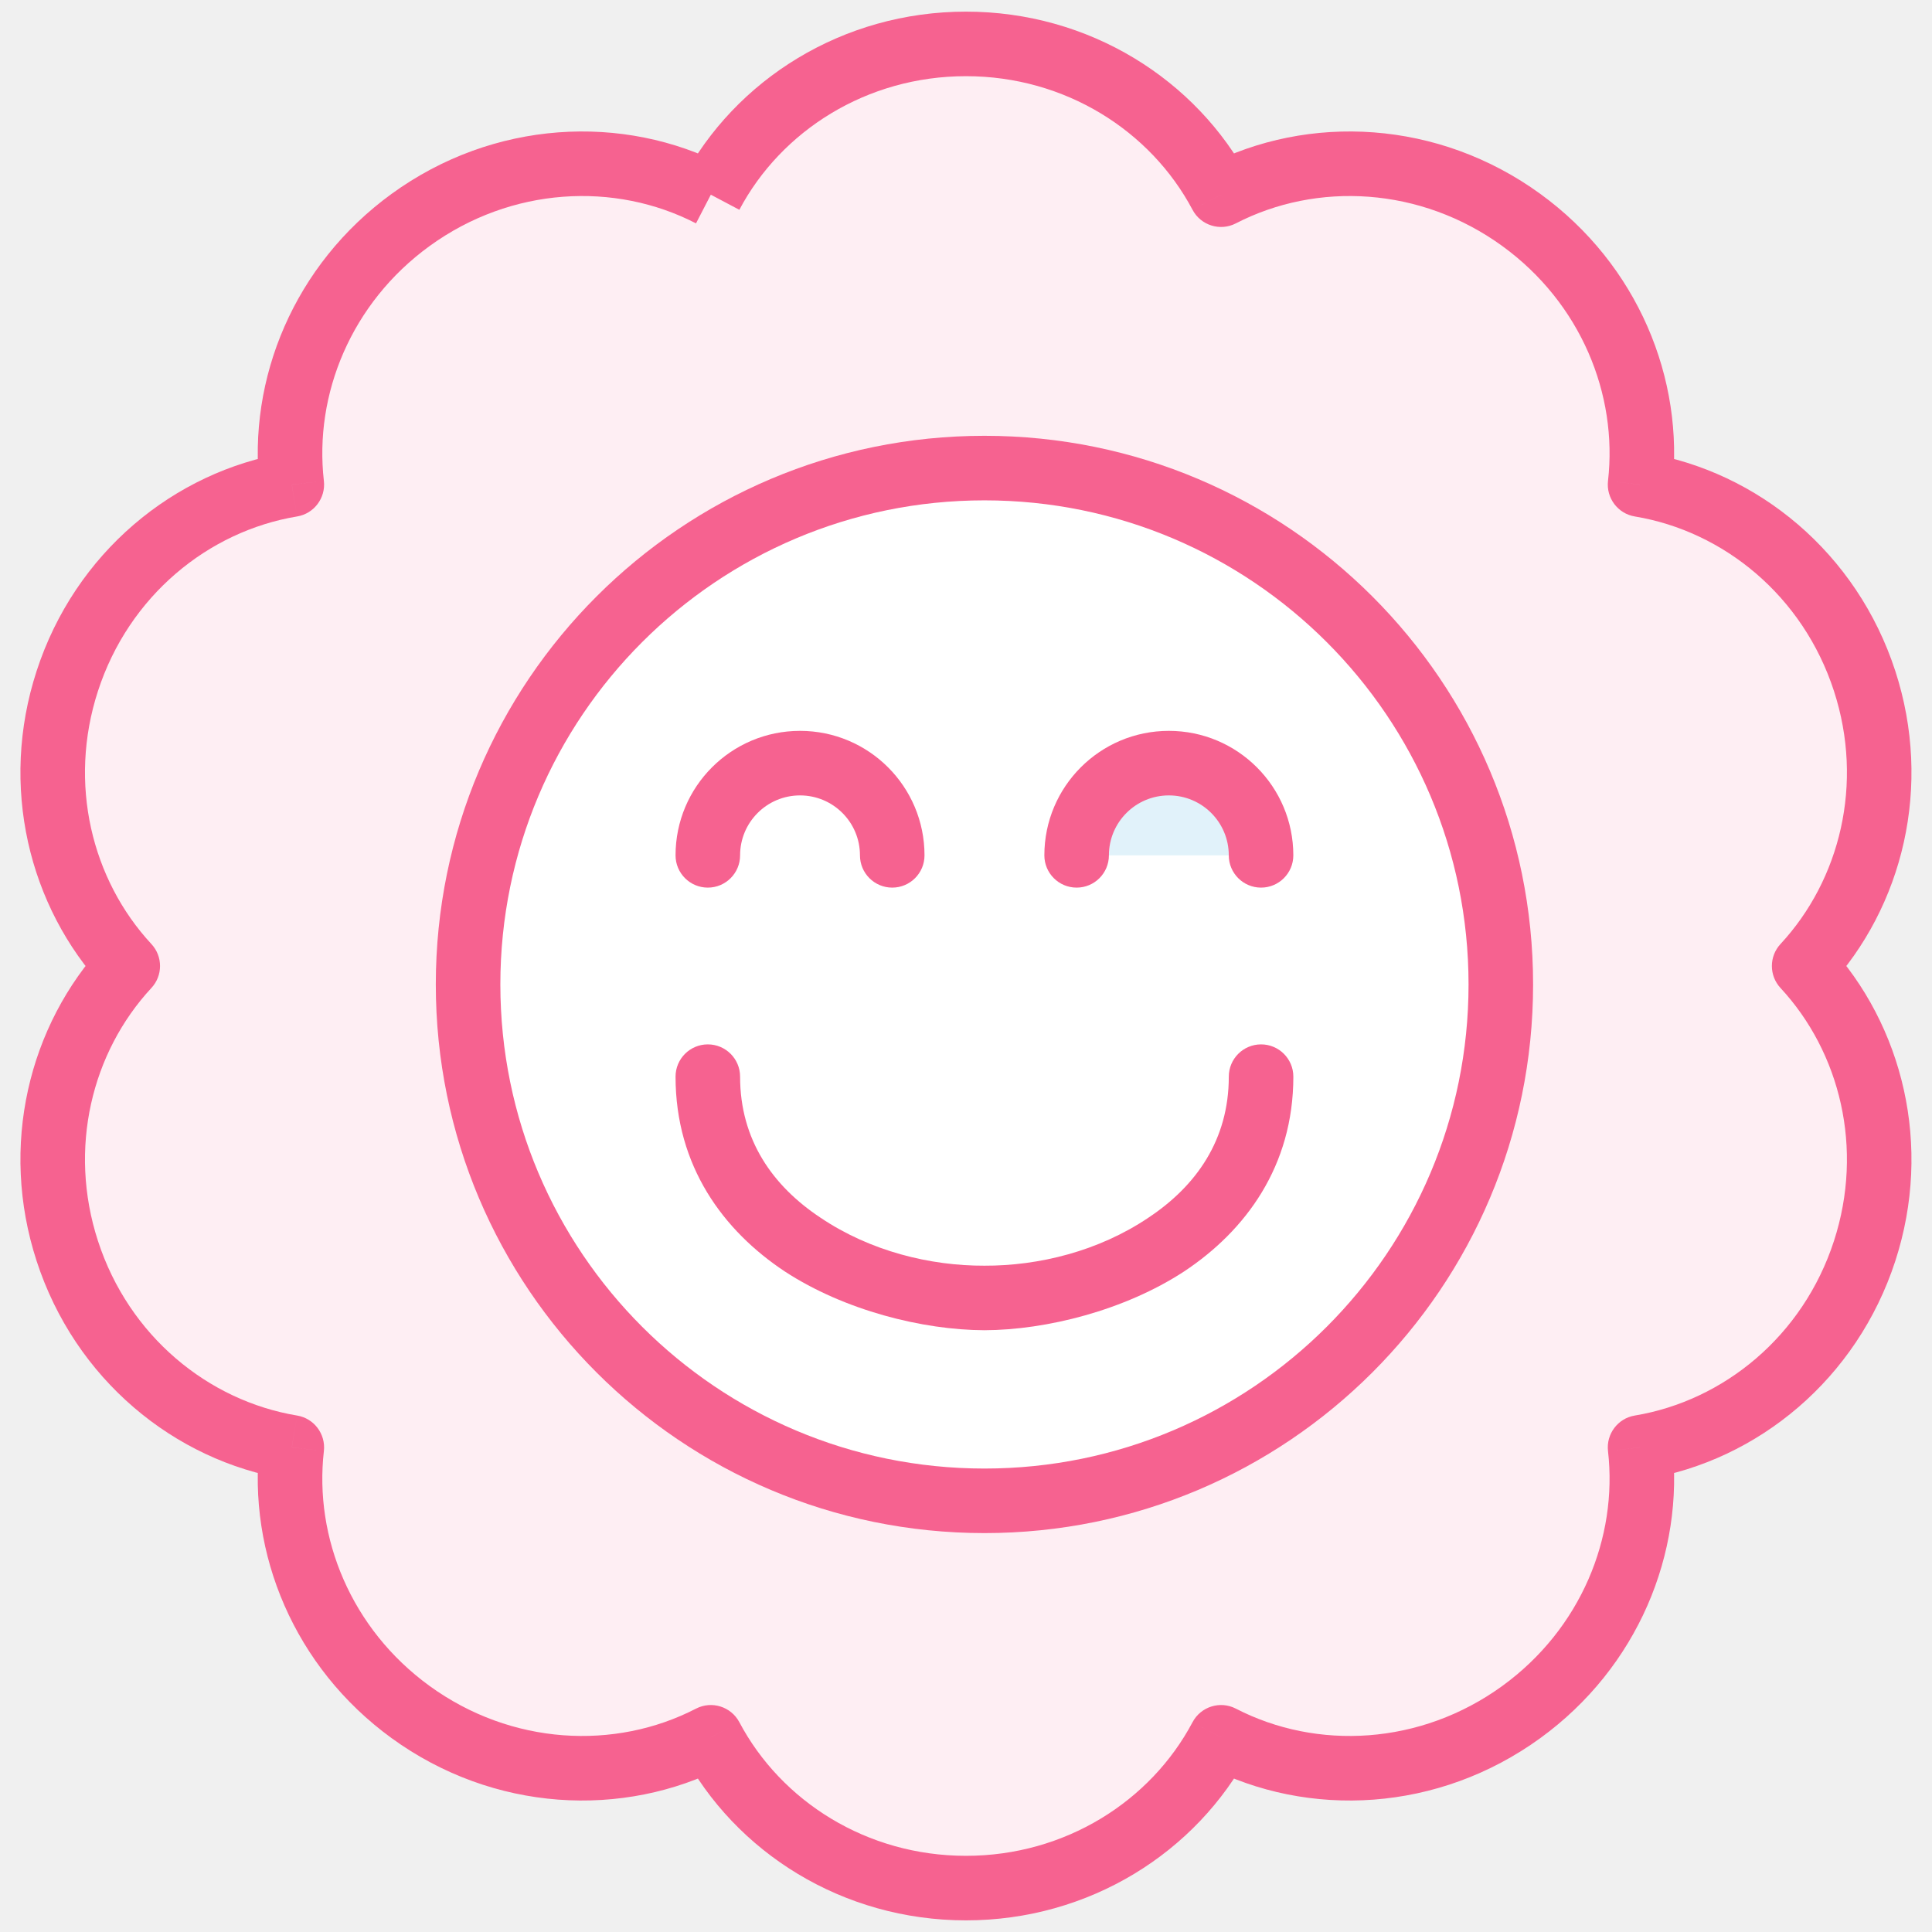
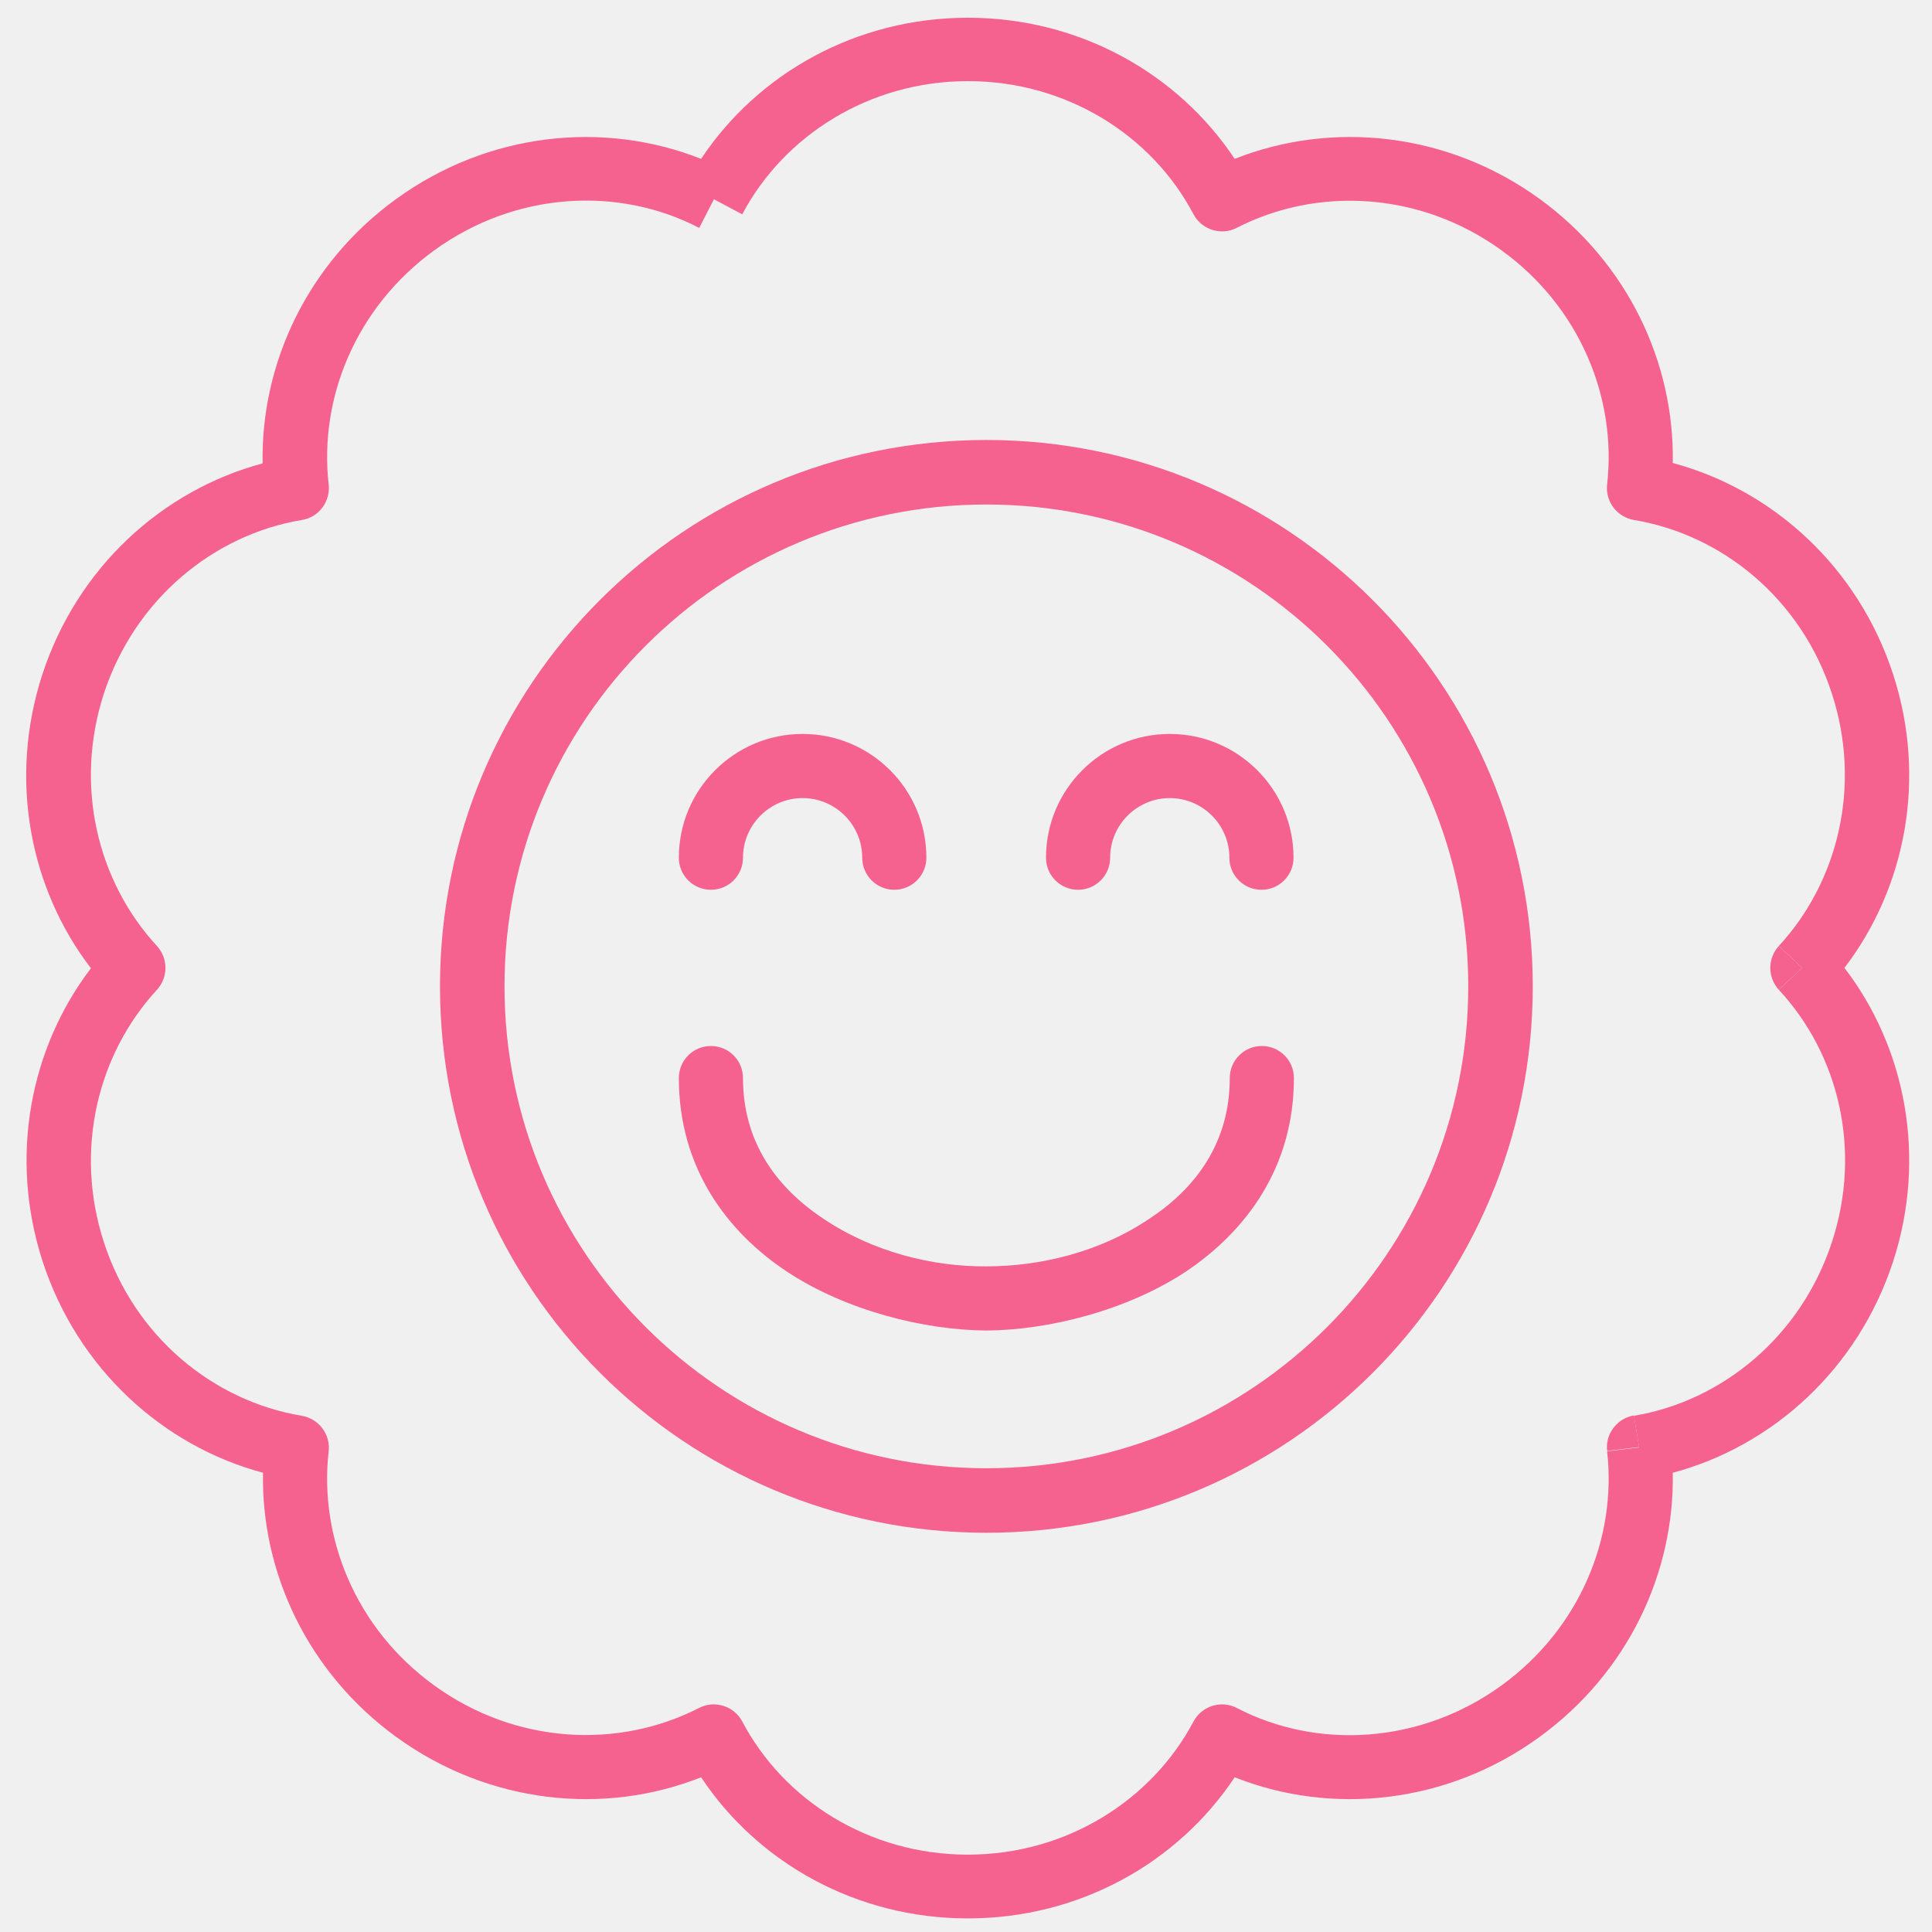
- <svg xmlns="http://www.w3.org/2000/svg" xmlns:xlink="http://www.w3.org/1999/xlink" width="44" height="44" viewBox="0 0 44 44" version="1.1">
-   <g id="Canvas" transform="translate(-8283 -5974)">
-     <g id="48-holidays-flower">
-       <g id="Layer 1">
-         <use xlink:href="#path0_fill" transform="translate(8284.2 5975)" fill="#FEEEF3" />
-         <use xlink:href="#path1_stroke" transform="translate(8284.2 5975)" fill="#F66290" />
-       </g>
-       <g id="Layer 2">
-         <use xlink:href="#path2_fill" transform="translate(8293.66 5984.66)" fill="#FFFFFF" />
-         <use xlink:href="#path3_stroke" transform="translate(8293.66 5984.66)" fill="#F66290" />
-       </g>
-       <g id="Layer 3">
-         <use xlink:href="#path4_stroke" transform="translate(8299.12 5998.52)" fill="#F66290" />
-       </g>
-       <g id="Layer 4">
-         <use xlink:href="#path5_stroke" transform="translate(8299.12 5991.38)" fill="#F66290" />
-       </g>
-       <g id="Layer 5">
-         <use xlink:href="#path6_fill" transform="translate(8307.52 5991.38)" fill="#E1F2FA" />
-         <use xlink:href="#path5_stroke" transform="translate(8307.52 5991.38)" fill="#F66290" />
-       </g>
-     </g>
+ <svg xmlns="http://www.w3.org/2000/svg" version="1.1" id="Layer_1" x="0px" y="0px" width="512px" height="512px" viewBox="0 0 512 512" enable-background="new 0 0 512 512" xml:space="preserve">
+   <g>
+     <path fill="#F66290" d="M501.7,178.7c-9.3-28.5-31.9-48.9-58.4-56c0.5-26.5-11.9-53-35.3-70C383.6,35,353,31.9,327.2,42.1   c-15-22.6-41.1-37.4-70.7-37.4c-29.6,0-55.7,14.8-70.7,37.4C160,31.9,129.4,35,104.9,52.8c-23.4,17-35.8,43.5-35.3,70   c-26.5,7.1-49.1,27.5-58.4,56c-9,27.7-3.3,56.7,12.9,77.8C8,277.7,2.3,306.6,11.3,334.3c9.3,28.5,31.9,48.9,58.4,56   c-0.5,26.5,11.9,53,35.3,70c24.5,17.8,55.1,20.9,80.8,10.7c15,22.6,41.1,37.4,70.7,37.4c29.6,0,55.7-14.8,70.7-37.4   c25.7,10.2,56.4,7.1,80.8-10.7c23.4-17,35.8-43.5,35.3-70c26.5-7.1,49.1-27.5,58.4-56c9-27.7,3.3-56.7-12.9-77.8   C505,235.3,510.7,206.4,501.7,178.7z M485.5,329.1c-8.2,25.1-29.1,42.2-52.5,46.1l1.4,8.4l-8.5,1c2.6,22.9-7.2,46.9-27.9,62   c-21.6,15.7-49,17.1-70.3,6l-3.9,7.6l0,0l3.9-7.6c-4.1-2.1-9.2-0.5-11.4,3.6c-11,20.8-33.6,35.3-59.8,35.3   c-26.2,0-48.8-14.4-59.8-35.3c-2.2-4.1-7.3-5.7-11.4-3.6c-21.4,11-48.7,9.7-70.3-6c-20.7-15-30.5-39.1-27.9-62   c0.5-4.5-2.6-8.6-7.1-9.4c-23.5-3.9-44.4-21-52.5-46.1c-7.9-24.4-1.6-49.8,14.1-66.8c3-3.3,3-8.3,0-11.6l-6.2,5.8v0l6.2-5.8   c-15.7-17-22-42.3-14.1-66.8c8.2-25.1,29.1-42.2,52.5-46.1c4.5-0.7,7.6-4.9,7.1-9.4c-2.6-22.9,7.2-46.9,27.9-62   c21.6-15.7,49-17.1,70.3-6l3.9-7.6l7.5,4c11-20.8,33.6-35.3,59.8-35.3c26.2,0,48.8,14.4,59.8,35.3c2.2,4.1,7.3,5.7,11.4,3.6   l-3.9-7.6l0,0l3.9,7.6c21.4-11,48.7-9.7,70.3,6c20.7,15,30.5,39.1,27.9,62c-0.5,4.5,2.6,8.6,7.1,9.4l1.4-8.4l0,0l-1.4,8.4   c23.5,3.9,44.4,21,52.5,46.1c7.9,24.4,1.6,49.8-14.1,66.8l6.2,5.8l-6.2,5.8C487.2,279.3,493.5,304.6,485.5,329.1z" />
+     <path fill="#F66290" d="M425.9,384.5l8.5-1l-1.4-8.4C428.5,375.9,425.4,380,425.9,384.5z" />
+     <path fill="#F66290" d="M471.4,262.3l6.2-5.8l-6.2-5.8C468.4,254,468.4,259,471.4,262.3z" />
+     <path fill="#F66290" d="M261.4,116.6c-80,0-144.8,64.8-144.8,144.8s64.8,144.8,144.8,144.8s144.8-64.8,144.8-144.8   S341.3,116.6,261.4,116.6z M261.4,389.1c-70.5,0-127.7-57.2-127.7-127.7c0-70.5,57.2-127.7,127.7-127.7   c70.5,0,127.7,57.2,127.7,127.7C389.1,331.9,331.9,389.1,261.4,389.1z" />
+     <path fill="#F66290" d="M334.4,277.2c-4.7,0-8.5,3.8-8.5,8.5c0,16.7-8.6,28.9-21.2,37.2c-13.1,8.9-29,12.7-43.3,12.7   c-14.3,0.1-30.1-3.8-43.3-12.7c-12.6-8.4-21.2-20.5-21.2-37.2c0-4.7-3.8-8.5-8.5-8.5s-8.5,3.8-8.5,8.5c0,23.6,12.6,40.7,28.8,51.4   c15.7,10.3,36.3,15.4,52.7,15.5c16.3-0.1,37-5.2,52.7-15.5c16.2-10.8,28.8-27.8,28.8-51.4C342.9,281,339.1,277.2,334.4,277.2z" />
+     <path fill="#F66290" d="M188.4,235.8c4.7,0,8.5-3.8,8.5-8.5c0-8.7,7.1-15.8,15.8-15.8c8.7,0,15.8,7.1,15.8,15.8   c0,4.7,3.8,8.5,8.5,8.5c4.7,0,8.5-3.8,8.5-8.5c0-18.1-14.7-32.8-32.8-32.8c-18.1,0-32.8,14.7-32.8,32.8   C179.9,232,183.7,235.8,188.4,235.8z" />
+     <path fill="#F66290" d="M285.7,235.8c4.7,0,8.5-3.8,8.5-8.5c0-8.7,7.1-15.8,15.8-15.8s15.8,7.1,15.8,15.8c0,4.7,3.8,8.5,8.5,8.5   s8.5-3.8,8.5-8.5c0-18.1-14.7-32.8-32.8-32.8c-18.1,0-32.8,14.7-32.8,32.8C277.2,232,281,235.8,285.7,235.8z" />
  </g>
-   <defs>
-     <path id="path0_fill" fill-rule="evenodd" d="M 14.988 3.434C 16.069 1.395 18.265 0 20.799 0C 23.332 0 25.529 1.395 26.609 3.434C 28.7 2.353 31.358 2.492 33.448 4.011C 35.448 5.464 36.407 7.803 36.152 10.037C 38.446 10.418 40.477 12.082 41.266 14.511C 42.033 16.873 41.425 19.343 39.888 21C 41.425 22.657 42.033 25.127 41.266 27.489C 40.477 29.918 38.446 31.582 36.152 31.963C 36.407 34.197 35.448 36.536 33.448 37.989C 31.358 39.508 28.7 39.647 26.609 38.566C 25.529 40.605 23.332 42 20.799 42C 18.265 42 16.069 40.605 14.988 38.566C 12.897 39.647 10.239 39.508 8.149 37.989C 6.149 36.536 5.19 34.197 5.446 31.963C 3.151 31.582 1.121 29.918 0.332 27.489C -0.436 25.127 0.172 22.657 1.709 21C 0.172 19.343 -0.436 16.873 0.332 14.511C 1.121 12.082 3.151 10.418 5.446 10.037C 5.19 7.803 6.149 5.464 8.149 4.011C 10.239 2.492 12.897 2.353 14.988 3.434Z" />
-     <path id="path1_stroke" d="M 26.609 3.434L 25.959 3.778C 26.148 4.134 26.588 4.272 26.946 4.087L 26.609 3.434ZM 33.448 4.011L 33.016 4.605L 33.448 4.011ZM 36.152 10.037L 35.421 9.953C 35.377 10.342 35.645 10.698 36.031 10.762L 36.152 10.037ZM 41.266 14.511L 40.567 14.738L 41.266 14.511ZM 39.888 21L 39.349 20.5C 39.088 20.782 39.088 21.218 39.349 21.5L 39.888 21ZM 41.266 27.489L 40.567 27.262L 41.266 27.489ZM 36.152 31.963L 36.031 31.238C 35.645 31.302 35.377 31.658 35.421 32.047L 36.152 31.963ZM 33.448 37.989L 33.016 37.395L 33.448 37.989ZM 26.609 38.566L 26.946 37.913C 26.588 37.728 26.148 37.866 25.959 38.222L 26.609 38.566ZM 14.988 38.566L 15.638 38.222C 15.449 37.866 15.009 37.728 14.651 37.913L 14.988 38.566ZM 8.149 37.989L 8.581 37.395L 8.149 37.989ZM 5.446 31.963L 6.176 32.047C 6.22 31.658 5.952 31.302 5.566 31.238L 5.446 31.963ZM 0.332 27.489L 1.031 27.262L 0.332 27.489ZM 1.709 21L 2.248 21.5C 2.51 21.218 2.51 20.782 2.248 20.5L 1.709 21ZM 0.332 14.511L 1.031 14.738L 0.332 14.511ZM 5.446 10.037L 5.566 10.762C 5.952 10.698 6.22 10.342 6.176 9.953L 5.446 10.037ZM 8.149 4.011L 8.581 4.605L 8.149 4.011ZM 15.638 3.778C 16.591 1.979 18.538 0.735 20.799 0.735L 20.799 -0.735C 17.992 -0.735 15.546 0.812 14.339 3.09L 15.638 3.778ZM 20.799 0.735C 23.059 0.735 25.006 1.979 25.959 3.778L 27.258 3.09C 26.051 0.812 23.606 -0.735 20.799 -0.735L 20.799 0.735ZM 26.946 4.087C 28.791 3.134 31.151 3.251 33.016 4.605L 33.88 3.416C 31.565 1.734 28.609 1.573 26.272 2.781L 26.946 4.087ZM 33.016 4.605C 34.8 5.902 35.647 7.981 35.421 9.953L 36.882 10.12C 37.167 7.624 36.096 5.026 33.88 3.416L 33.016 4.605ZM 36.031 10.762C 38.056 11.098 39.863 12.571 40.567 14.738L 41.965 14.284C 41.09 11.593 38.836 9.737 36.272 9.312L 36.031 10.762ZM 40.567 14.738C 41.252 16.846 40.706 19.037 39.349 20.5L 40.427 21.5C 42.144 19.648 42.815 16.901 41.965 14.284L 40.567 14.738ZM 39.349 21.5C 40.706 22.963 41.252 25.154 40.567 27.262L 41.965 27.716C 42.815 25.099 42.144 22.352 40.427 20.5L 39.349 21.5ZM 40.567 27.262C 39.863 29.429 38.056 30.902 36.031 31.238L 36.272 32.688C 38.836 32.263 41.09 30.407 41.965 27.716L 40.567 27.262ZM 35.421 32.047C 35.647 34.02 34.8 36.098 33.016 37.395L 33.88 38.584C 36.096 36.974 37.167 34.376 36.882 31.88L 35.421 32.047ZM 33.016 37.395C 31.151 38.749 28.791 38.866 26.946 37.913L 26.272 39.219C 28.609 40.427 31.565 40.266 33.88 38.584L 33.016 37.395ZM 25.959 38.222C 25.006 40.021 23.059 41.265 20.799 41.265L 20.799 42.735C 23.606 42.735 26.051 41.188 27.258 38.91L 25.959 38.222ZM 20.799 41.265C 18.538 41.265 16.591 40.021 15.638 38.222L 14.339 38.91C 15.546 41.188 17.992 42.735 20.799 42.735L 20.799 41.265ZM 14.651 37.913C 12.806 38.866 10.446 38.749 8.581 37.395L 7.717 38.584C 10.032 40.266 12.988 40.427 15.326 39.219L 14.651 37.913ZM 8.581 37.395C 6.797 36.098 5.95 34.02 6.176 32.047L 4.715 31.88C 4.43 34.376 5.502 36.974 7.717 38.584L 8.581 37.395ZM 5.566 31.238C 3.542 30.902 1.735 29.429 1.031 27.262L -0.367 27.716C 0.507 30.407 2.761 32.263 5.325 32.688L 5.566 31.238ZM 1.031 27.262C 0.346 25.154 0.891 22.963 2.248 21.5L 1.17 20.5C -0.547 22.352 -1.218 25.099 -0.367 27.716L 1.031 27.262ZM 2.248 20.5C 0.891 19.037 0.346 16.846 1.031 14.738L -0.367 14.284C -1.218 16.901 -0.547 19.648 1.17 21.5L 2.248 20.5ZM 1.031 14.738C 1.735 12.571 3.542 11.098 5.566 10.762L 5.325 9.312C 2.761 9.737 0.507 11.593 -0.367 14.284L 1.031 14.738ZM 6.176 9.953C 5.95 7.981 6.797 5.902 8.581 4.605L 7.717 3.416C 5.502 5.026 4.43 7.624 4.715 10.12L 6.176 9.953ZM 8.581 4.605C 10.446 3.251 12.806 3.134 14.651 4.087L 15.326 2.781C 12.988 1.573 10.032 1.734 7.717 3.416L 8.581 4.605Z" />
-     <path id="path2_fill" fill-rule="evenodd" d="M 11.76 23.52C 18.255 23.52 23.52 18.255 23.52 11.76C 23.52 5.265 18.255 0 11.76 0C 5.265 0 0 5.265 0 11.76C 0 18.255 5.265 23.52 11.76 23.52Z" />
-     <path id="path3_stroke" d="M 11.76 24.255C 18.661 24.255 24.255 18.661 24.255 11.76L 22.785 11.76C 22.785 17.849 17.849 22.785 11.76 22.785L 11.76 24.255ZM 24.255 11.76C 24.255 4.859 18.661 -0.735 11.76 -0.735L 11.76 0.735C 17.849 0.735 22.785 5.671 22.785 11.76L 24.255 11.76ZM 11.76 -0.735C 4.859 -0.735 -0.735 4.859 -0.735 11.76L 0.735 11.76C 0.735 5.671 5.671 0.735 11.76 0.735L 11.76 -0.735ZM -0.735 11.76C -0.735 18.661 4.859 24.255 11.76 24.255L 11.76 22.785C 5.671 22.785 0.735 17.849 0.735 11.76L -0.735 11.76Z" />
-     <path id="path4_stroke" d="M 13.335 0C 13.335 -0.406 13.006 -0.735 12.6 -0.735C 12.194 -0.735 11.865 -0.406 11.865 0L 13.335 0ZM 0.735 0C 0.735 -0.406 0.406 -0.735 0 -0.735C -0.406 -0.735 -0.735 -0.406 -0.735 0L 0.735 0ZM 11.865 0C 11.865 1.439 11.123 2.49 10.034 3.212C 8.899 3.977 7.531 4.31 6.3 4.305L 6.3 5.775C 7.709 5.77 9.49 5.323 10.846 4.437C 12.247 3.509 13.335 2.04 13.335 0L 11.865 0ZM 6.3 4.305C 5.069 4.31 3.701 3.977 2.566 3.212C 1.477 2.49 0.735 1.439 0.735 0L -0.735 0C -0.735 2.04 0.353 3.509 1.754 4.437C 3.11 5.323 4.891 5.77 6.3 5.775L 6.3 4.305Z" />
-     <path id="path5_stroke" d="M 3.465 2.1C 3.465 2.506 3.794 2.835 4.2 2.835C 4.606 2.835 4.935 2.506 4.935 2.1L 3.465 2.1ZM -0.735 2.1C -0.735 2.506 -0.406 2.835 0 2.835C 0.406 2.835 0.735 2.506 0.735 2.1L -0.735 2.1ZM 4.935 2.1C 4.935 0.534 3.666 -0.735 2.1 -0.735L 2.1 0.735C 2.854 0.735 3.465 1.346 3.465 2.1L 4.935 2.1ZM 2.1 -0.735C 0.534 -0.735 -0.735 0.534 -0.735 2.1L 0.735 2.1C 0.735 1.346 1.346 0.735 2.1 0.735L 2.1 -0.735Z" />
-     <path id="path6_fill" fill-rule="evenodd" d="M 4.2 2.1C 4.2 0.94 3.26 0 2.1 0C 0.94 0 0 0.94 0 2.1" />
-   </defs>
</svg>
